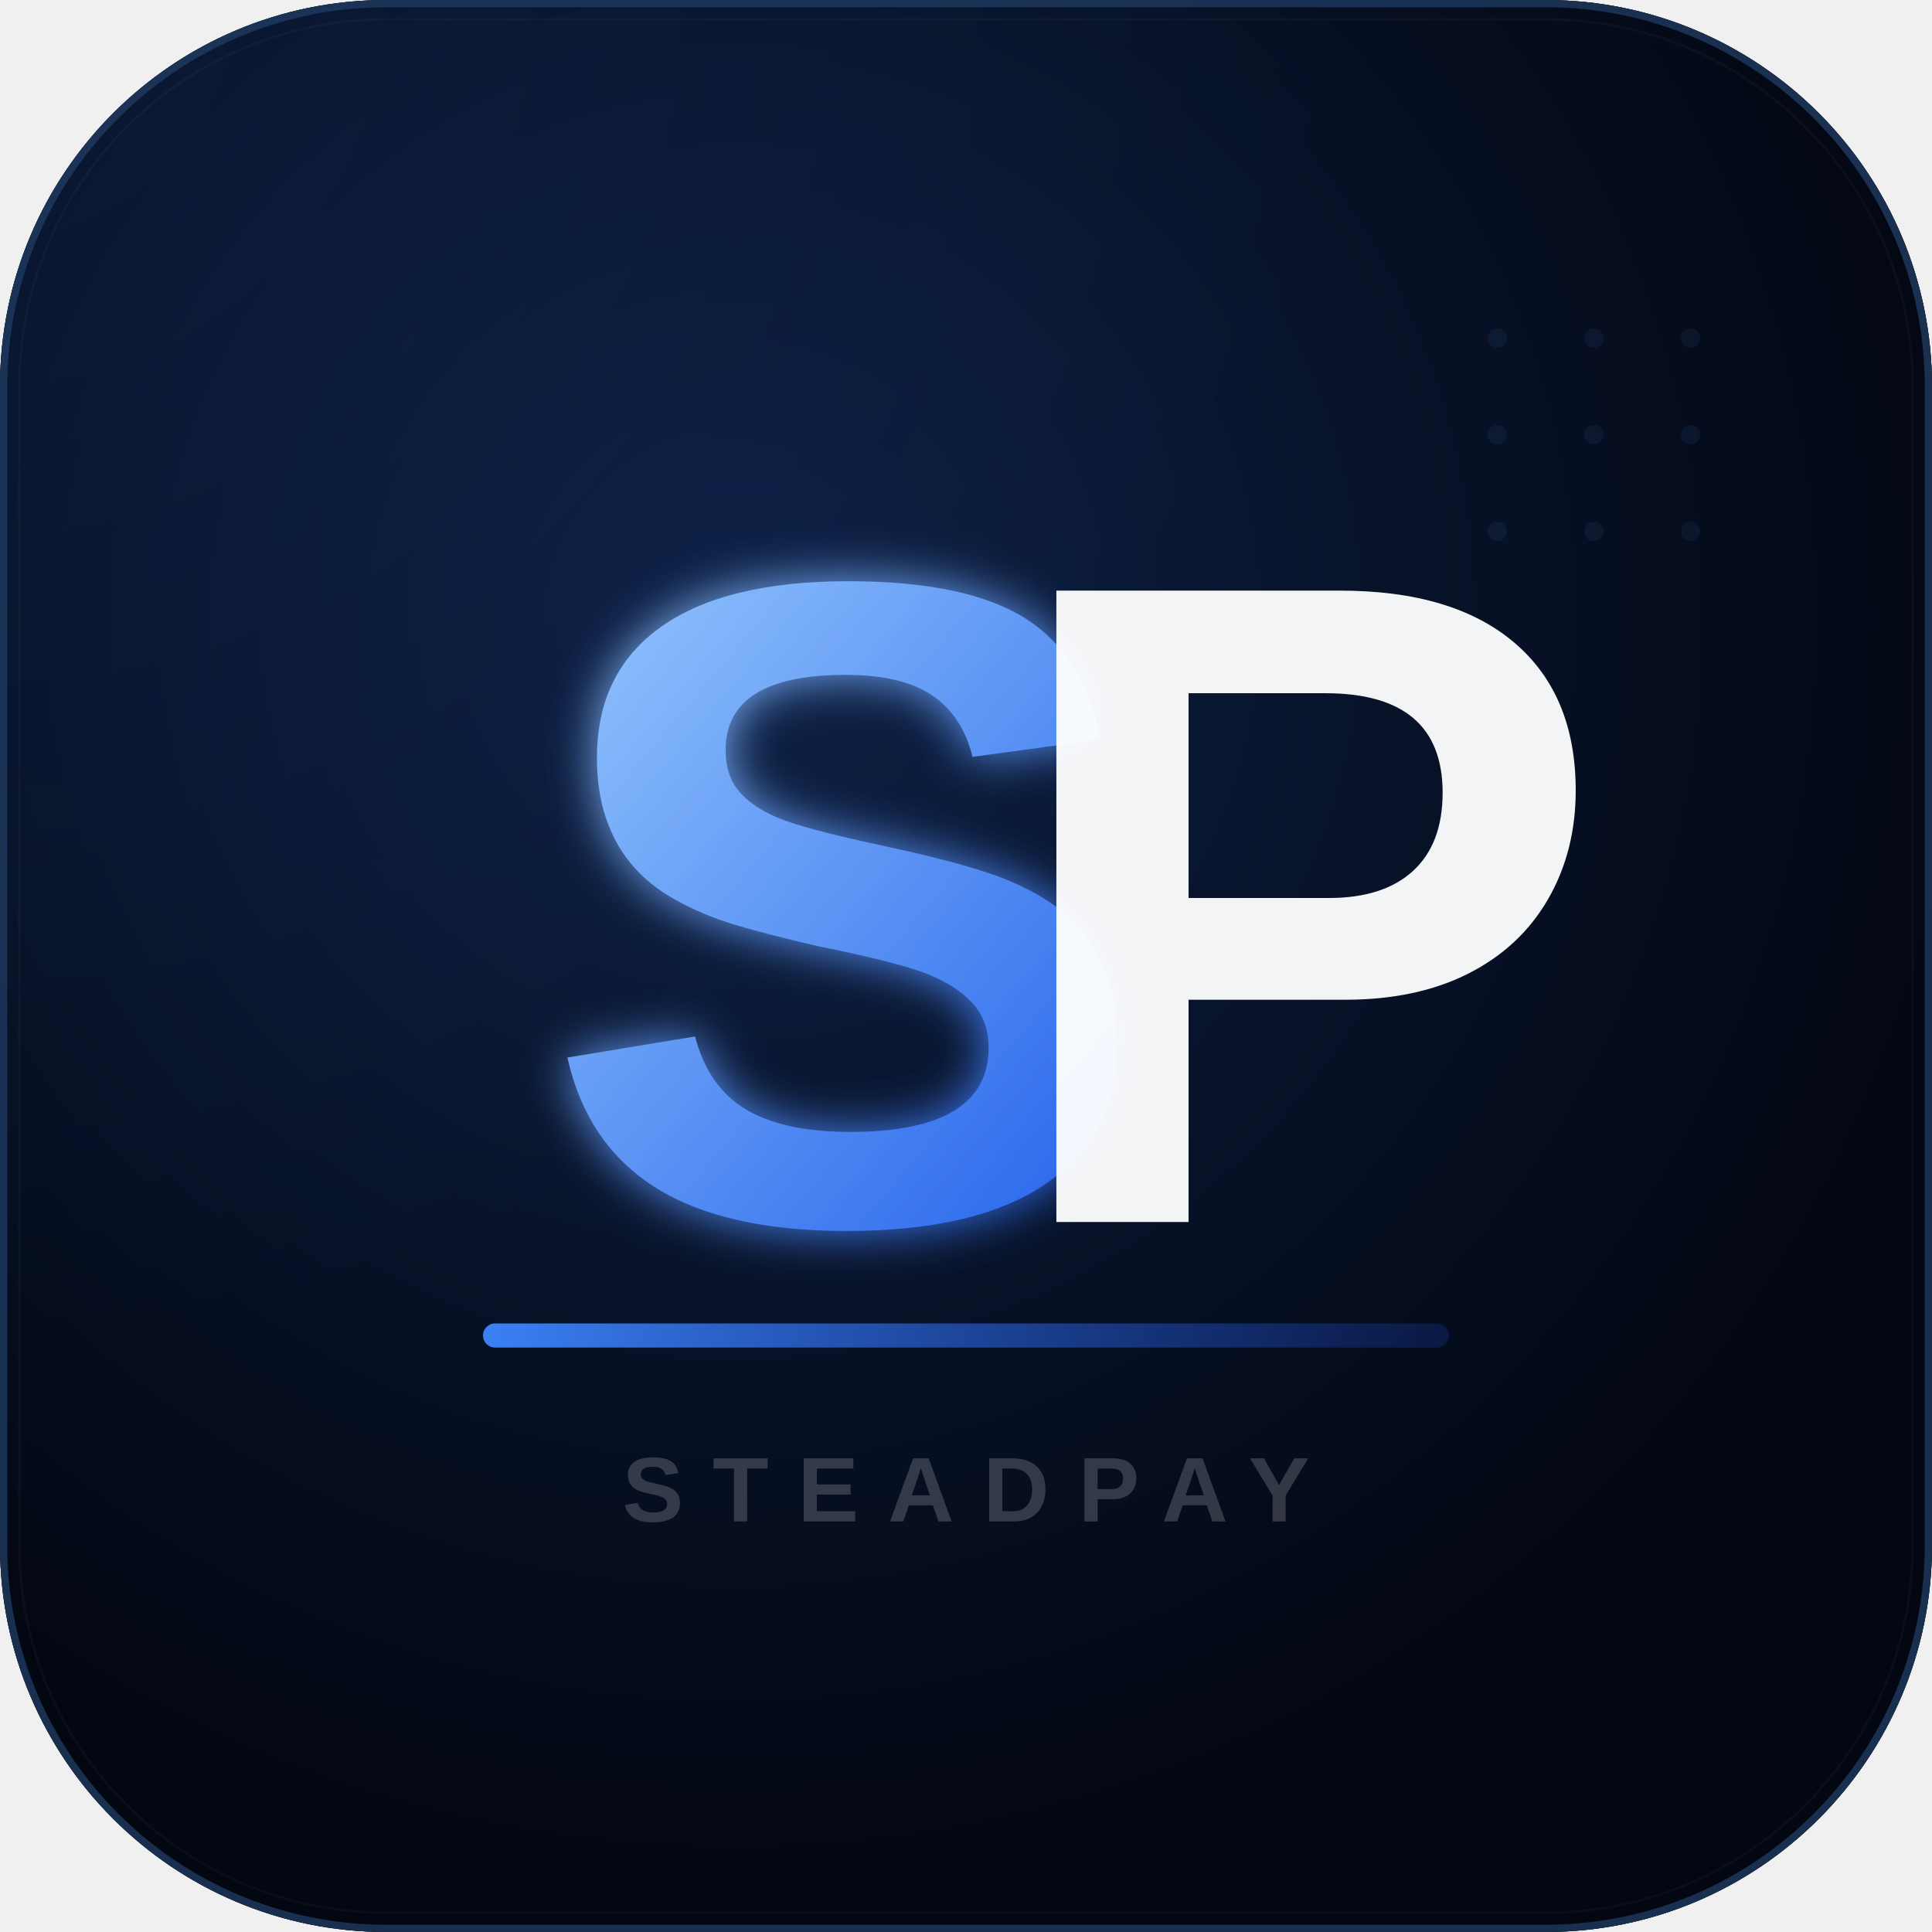
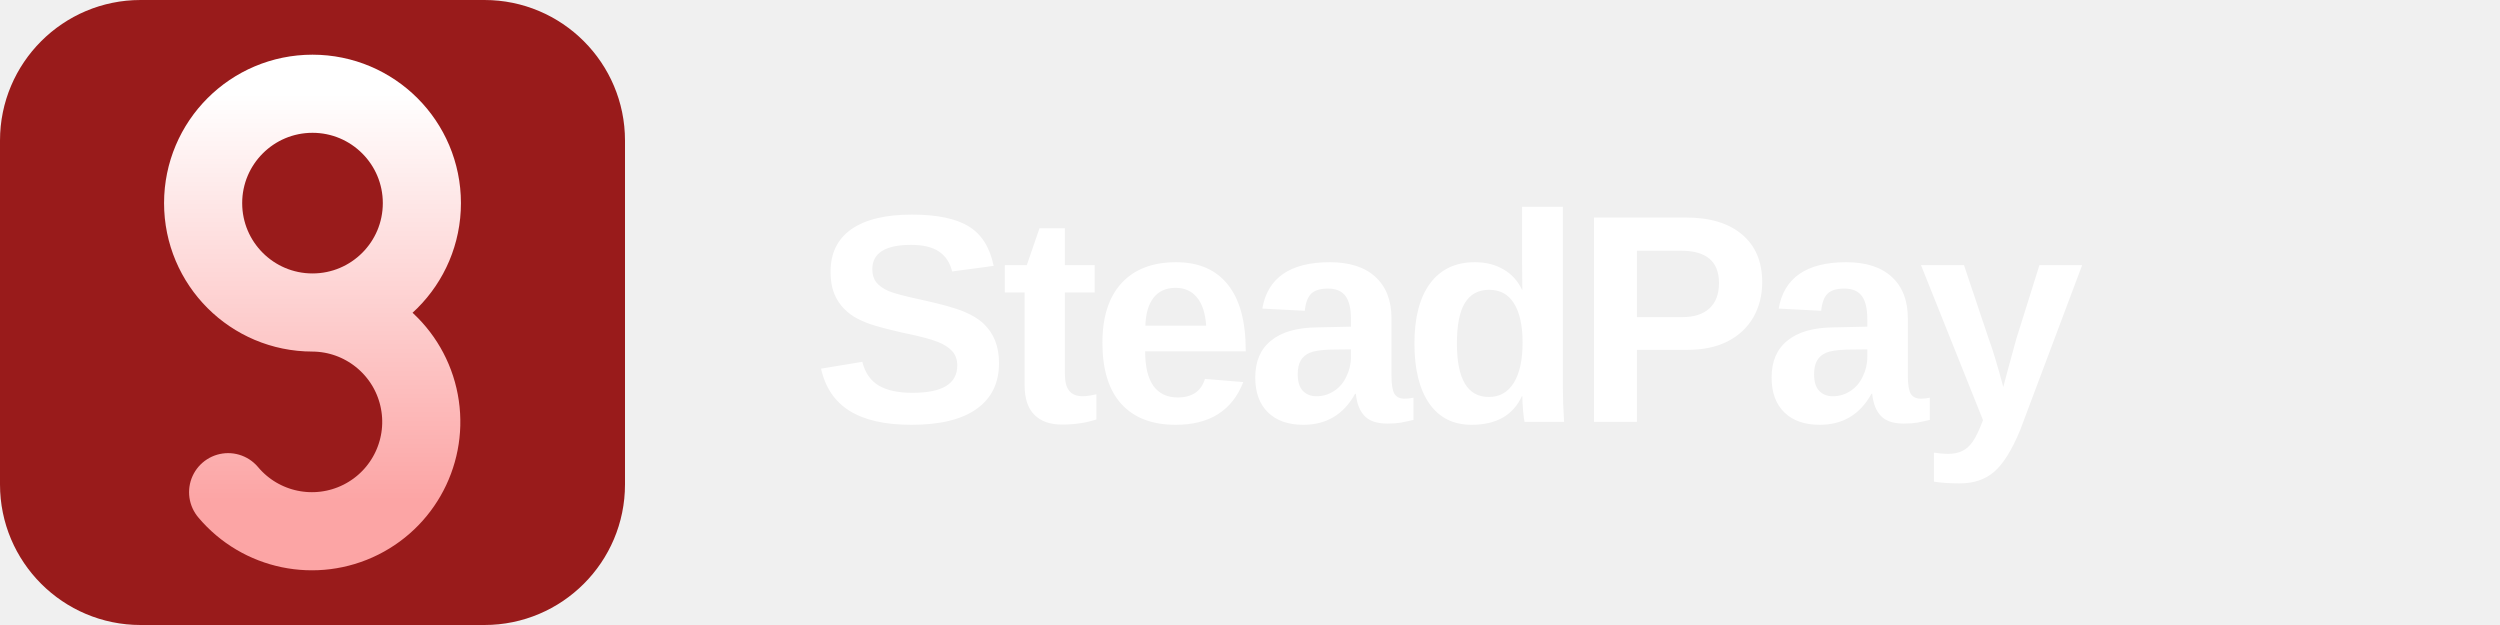
- <svg xmlns="http://www.w3.org/2000/svg" width="800" height="800" viewBox="0 0 800 800" fill="none">
+ <svg xmlns="http://www.w3.org/2000/svg" width="160" height="40" viewBox="0 0 160 40" fill="none">
  <defs>
-     <radialGradient id="bgGrad" cx="38%" cy="32%" r="65%" gradientUnits="userSpaceOnUse">
-       <stop offset="0%" stop-color="#0d2044" />
-       <stop offset="100%" stop-color="#030712" />
-     </radialGradient>
-     <linearGradient id="sGrad" x1="0%" y1="0%" x2="100%" y2="100%">
-       <stop offset="0%" stop-color="#93c5fd" />
-       <stop offset="100%" stop-color="#2563eb" />
+     <linearGradient id="mg" x1="0" y1="6" x2="0" y2="32" gradientUnits="userSpaceOnUse">
+       <stop offset="0%" stop-color="white" />
+       <stop offset="100%" stop-color="#FCA5A5" />
    </linearGradient>
-     <linearGradient id="lineGrad" x1="0%" y1="0%" x2="100%" y2="0%">
-       <stop offset="0%" stop-color="#3b82f6" />
-       <stop offset="100%" stop-color="#1d4ed8" stop-opacity="0.2" />
-     </linearGradient>
-     <filter id="sGlow" x="-30%" y="-30%" width="160%" height="160%">
-       <feGaussianBlur in="SourceGraphic" stdDeviation="10" result="blur" />
-       <feMerge>
-         <feMergeNode in="blur" />
-         <feMergeNode in="SourceGraphic" />
-       </feMerge>
-     </filter>
-     <radialGradient id="cornerGlow" cx="0%" cy="0%" r="70%" gradientUnits="userSpaceOnUse">
-       <stop offset="0%" stop-color="#3b82f6" stop-opacity="0.07" />
-       <stop offset="100%" stop-color="#3b82f6" stop-opacity="0" />
-     </radialGradient>
  </defs>
-   <rect width="800" height="800" rx="160" fill="#030712" />
-   <rect width="800" height="800" rx="160" fill="url(#bgGrad)" />
-   <rect width="800" height="800" rx="160" fill="url(#cornerGlow)" />
-   <rect x="1.5" y="1.5" width="797" height="797" rx="158.5" stroke="#1e3a5f" stroke-width="3" fill="none" opacity="0.8" />
-   <rect x="8" y="8" width="784" height="784" rx="152" stroke="#ffffff" stroke-width="1" fill="none" opacity="0.03" />
-   <g opacity="0.07">
-     <circle cx="620" cy="140" r="4" fill="#60a5fa" />
-     <circle cx="660" cy="140" r="4" fill="#60a5fa" />
-     <circle cx="700" cy="140" r="4" fill="#60a5fa" />
-     <circle cx="620" cy="180" r="4" fill="#60a5fa" />
-     <circle cx="660" cy="180" r="4" fill="#60a5fa" />
-     <circle cx="700" cy="180" r="4" fill="#60a5fa" />
-     <circle cx="620" cy="220" r="4" fill="#60a5fa" />
-     <circle cx="660" cy="220" r="4" fill="#60a5fa" />
-     <circle cx="700" cy="220" r="4" fill="#60a5fa" />
-   </g>
-   <text x="224" y="506" font-family="-apple-system, BlinkMacSystemFont, 'Helvetica Neue', 'Arial Black', Arial, sans-serif" font-weight="900" font-size="380" letter-spacing="-4" fill="url(#sGrad)" filter="url(#sGlow)">S</text>
-   <text x="412" y="506" font-family="-apple-system, BlinkMacSystemFont, 'Helvetica Neue', 'Arial Black', Arial, sans-serif" font-weight="900" font-size="380" fill="white" opacity="0.95">P</text>
-   <rect x="200" y="548" width="400" height="10" rx="5" fill="url(#lineGrad)" />
-   <text x="400" y="630" text-anchor="middle" font-family="-apple-system, BlinkMacSystemFont, 'Helvetica Neue', Arial, sans-serif" font-weight="600" font-size="38" letter-spacing="12" fill="white" opacity="0.18">STEADPAY</text>
+   <rect width="40" height="40" rx="9" fill="#991B1B" />
+   <path d="M 20 20 A 7 7 0 0 1 20 6 A 7 7 0 0 1 20 20 A 7 7 0 1 1 14.6 31.5" stroke="url(#mg)" stroke-width="5" stroke-linecap="round" fill="none" />
+   <text x="52" y="27" font-family="'Bricolage Grotesque', 'Arial Black', Arial, sans-serif" font-weight="800" font-size="19" letter-spacing="-0.6" fill="#FFFFFF">SteadPay</text>
</svg>
